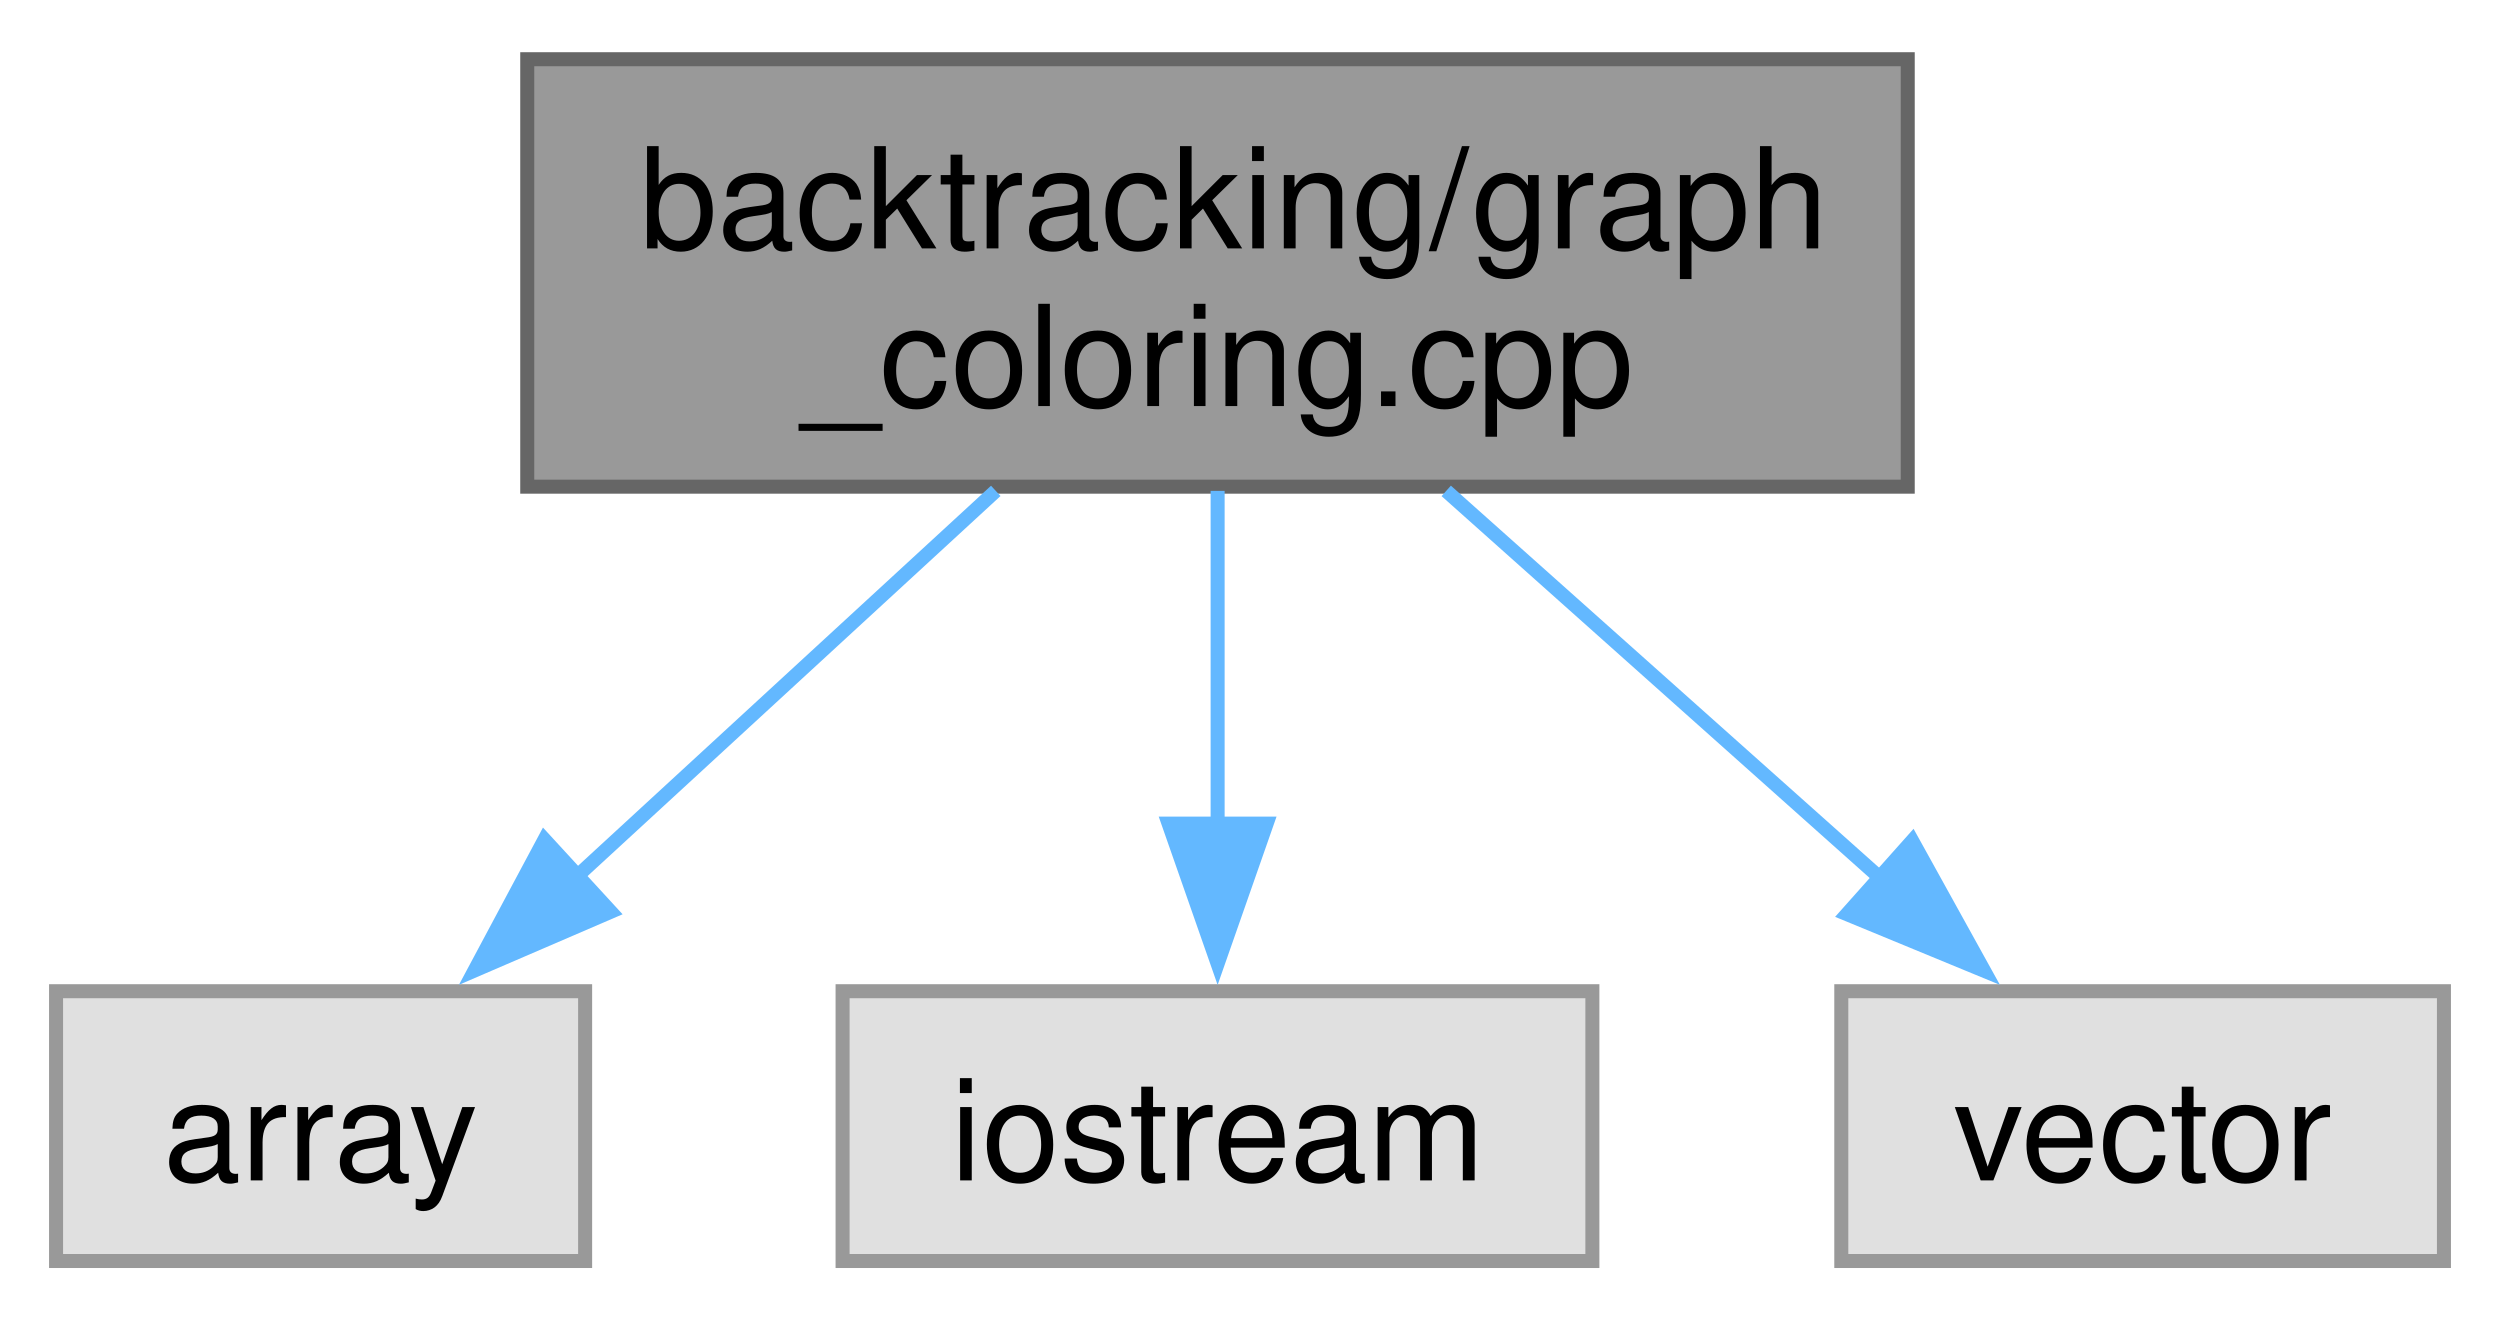
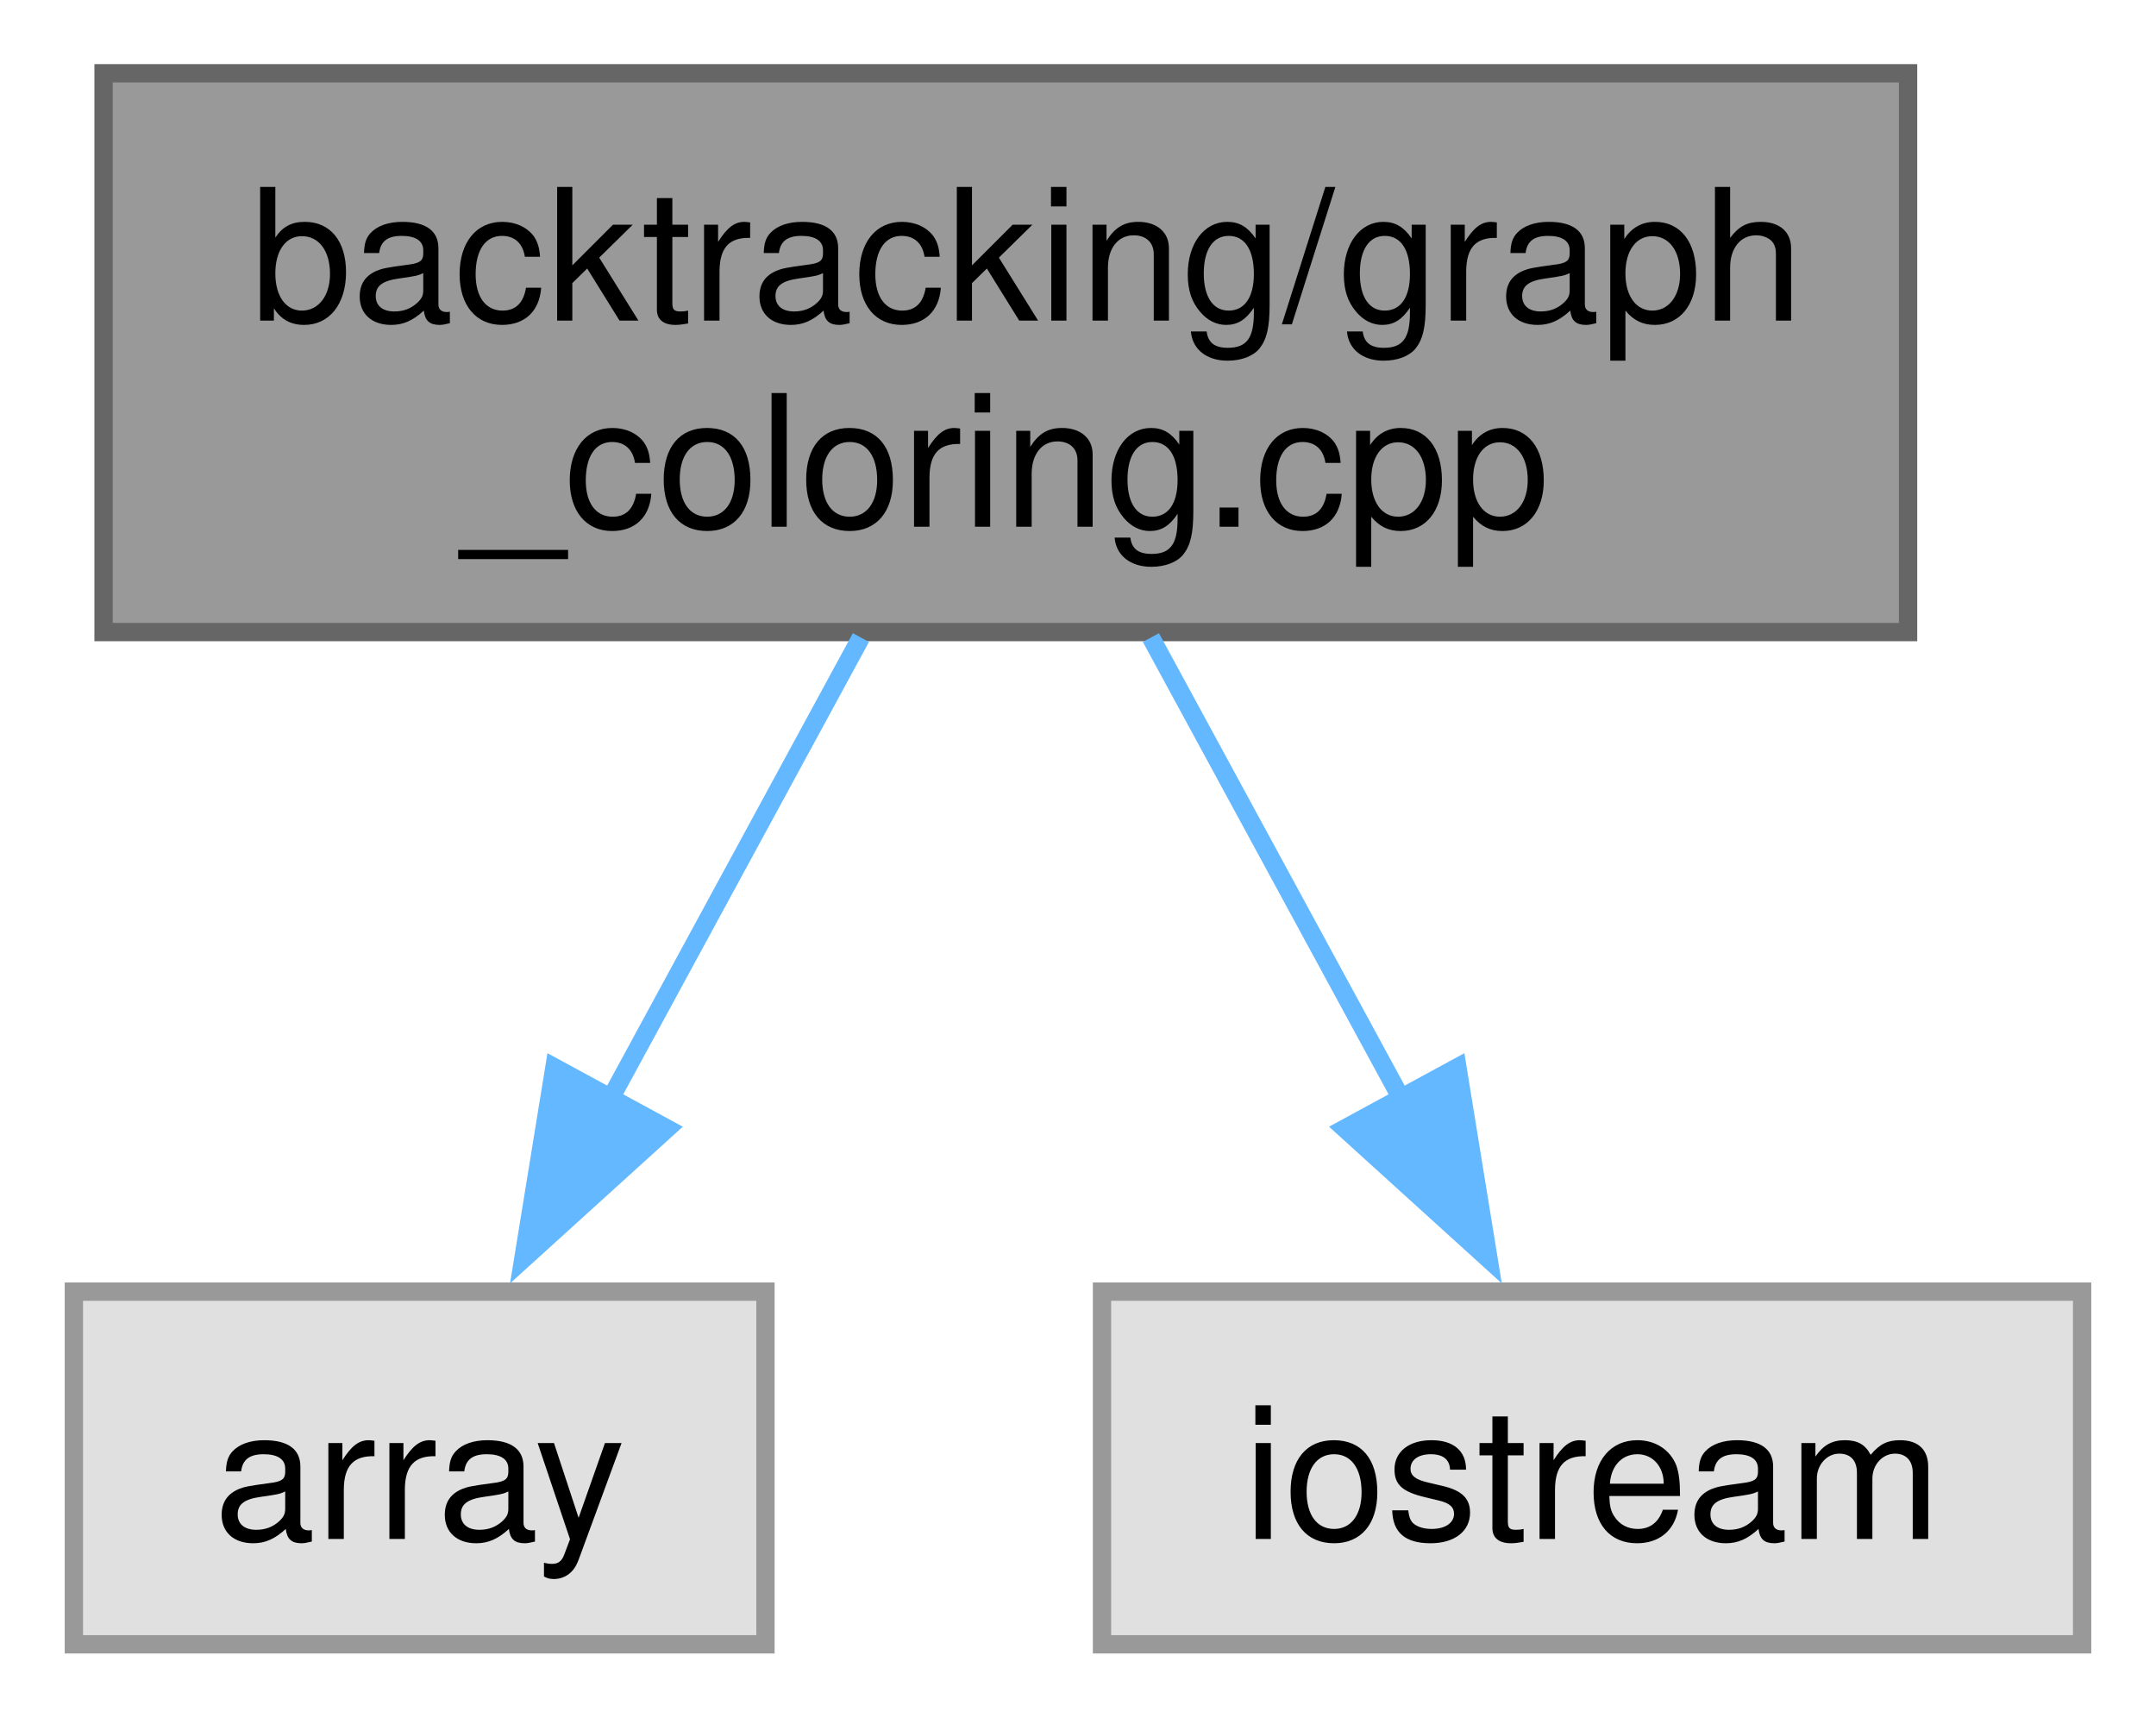
- <svg xmlns="http://www.w3.org/2000/svg" xmlns:xlink="http://www.w3.org/1999/xlink" width="178pt" height="94pt" viewBox="0.00 0.00 178.38 93.75">
+ <svg xmlns="http://www.w3.org/2000/svg" xmlns:xlink="http://www.w3.org/1999/xlink" width="118pt" height="94pt" viewBox="0.00 0.00 117.62 93.75">
  <g id="graph0" class="graph" transform="scale(1 1) rotate(0) translate(4 89.75)">
    <g id="Node000001" class="node">
      <g id="a_Node000001">
        <a xlink:title="prints the assigned colors using Graph Coloring algorithm">
-           <polygon fill="#999999" stroke="#666666" points="132.12,-85.75 33.62,-85.75 33.62,-55.25 132.12,-55.25 132.12,-85.75" />
-           <text text-anchor="start" x="41.62" y="-72.25" font-family="Helvetica,sans-Serif" font-size="10.00">backtracking/graph</text>
-           <text text-anchor="middle" x="82.88" y="-61" font-family="Helvetica,sans-Serif" font-size="10.00">_coloring.cpp</text>
+           <polygon fill="#999999" stroke="#666666" points="100.12,-85.75 1.62,-85.75 1.62,-55.25 100.12,-55.25 100.12,-85.75" />
+           <text text-anchor="start" x="9.62" y="-72.25" font-family="Helvetica,sans-Serif" font-size="10.00">backtracking/graph</text>
+           <text text-anchor="middle" x="50.88" y="-61" font-family="Helvetica,sans-Serif" font-size="10.00">_coloring.cpp</text>
        </a>
      </g>
    </g>
    <g id="Node000002" class="node">
      <g id="a_Node000002">
        <a xlink:title=" ">
          <polygon fill="#e0e0e0" stroke="#999999" points="37.75,-19.25 0,-19.25 0,0 37.75,0 37.75,-19.25" />
          <text text-anchor="middle" x="18.88" y="-5.75" font-family="Helvetica,sans-Serif" font-size="10.00">array</text>
        </a>
      </g>
    </g>
    <g id="edge1_Node000001_Node000002" class="edge">
      <g id="a_edge1_Node000001_Node000002">
        <a xlink:title=" ">
-           <path fill="none" stroke="#63b8ff" d="M67.05,-54.95C57.97,-46.59 46.51,-36.05 37.06,-27.35" />
-           <polygon fill="#63b8ff" stroke="#63b8ff" points="39.58,-24.92 29.86,-20.73 34.85,-30.07 39.58,-24.92" />
+           <path fill="none" stroke="#63b8ff" d="M42.96,-54.95C38.84,-47.36 33.75,-37.99 29.31,-29.82" />
+           <polygon fill="#63b8ff" stroke="#63b8ff" points="32.38,-28.15 24.53,-21.03 26.23,-31.49 32.38,-28.15" />
        </a>
      </g>
    </g>
    <g id="Node000003" class="node">
      <g id="a_Node000003">
        <a xlink:title=" ">
          <polygon fill="#e0e0e0" stroke="#999999" points="109.62,-19.25 56.12,-19.25 56.12,0 109.62,0 109.62,-19.25" />
          <text text-anchor="middle" x="82.88" y="-5.75" font-family="Helvetica,sans-Serif" font-size="10.00">iostream</text>
        </a>
      </g>
    </g>
    <g id="edge2_Node000001_Node000003" class="edge">
      <g id="a_edge2_Node000001_Node000003">
        <a xlink:title=" ">
-           <path fill="none" stroke="#63b8ff" d="M82.88,-54.95C82.88,-47.71 82.88,-38.84 82.88,-30.94" />
-           <polygon fill="#63b8ff" stroke="#63b8ff" points="86.38,-31.21 82.88,-21.21 79.38,-31.21 86.38,-31.21" />
-         </a>
-       </g>
-     </g>
-     <g id="Node000004" class="node">
-       <g id="a_Node000004">
-         <a xlink:title=" ">
-           <polygon fill="#e0e0e0" stroke="#999999" points="170.38,-19.25 127.38,-19.25 127.38,0 170.38,0 170.38,-19.25" />
-           <text text-anchor="middle" x="148.88" y="-5.75" font-family="Helvetica,sans-Serif" font-size="10.00">vector</text>
-         </a>
-       </g>
-     </g>
-     <g id="edge3_Node000001_Node000004" class="edge">
-       <g id="a_edge3_Node000001_Node000004">
-         <a xlink:title=" ">
-           <path fill="none" stroke="#63b8ff" d="M99.19,-54.95C108.56,-46.59 120.37,-36.05 130.13,-27.35" />
-           <polygon fill="#63b8ff" stroke="#63b8ff" points="132.44,-29.98 137.57,-20.71 127.78,-24.75 132.44,-29.98" />
+           <path fill="none" stroke="#63b8ff" d="M58.79,-54.95C62.91,-47.36 68,-37.99 72.44,-29.82" />
+           <polygon fill="#63b8ff" stroke="#63b8ff" points="75.52,-31.49 77.22,-21.03 69.37,-28.15 75.52,-31.49" />
        </a>
      </g>
    </g>
  </g>
</svg>
